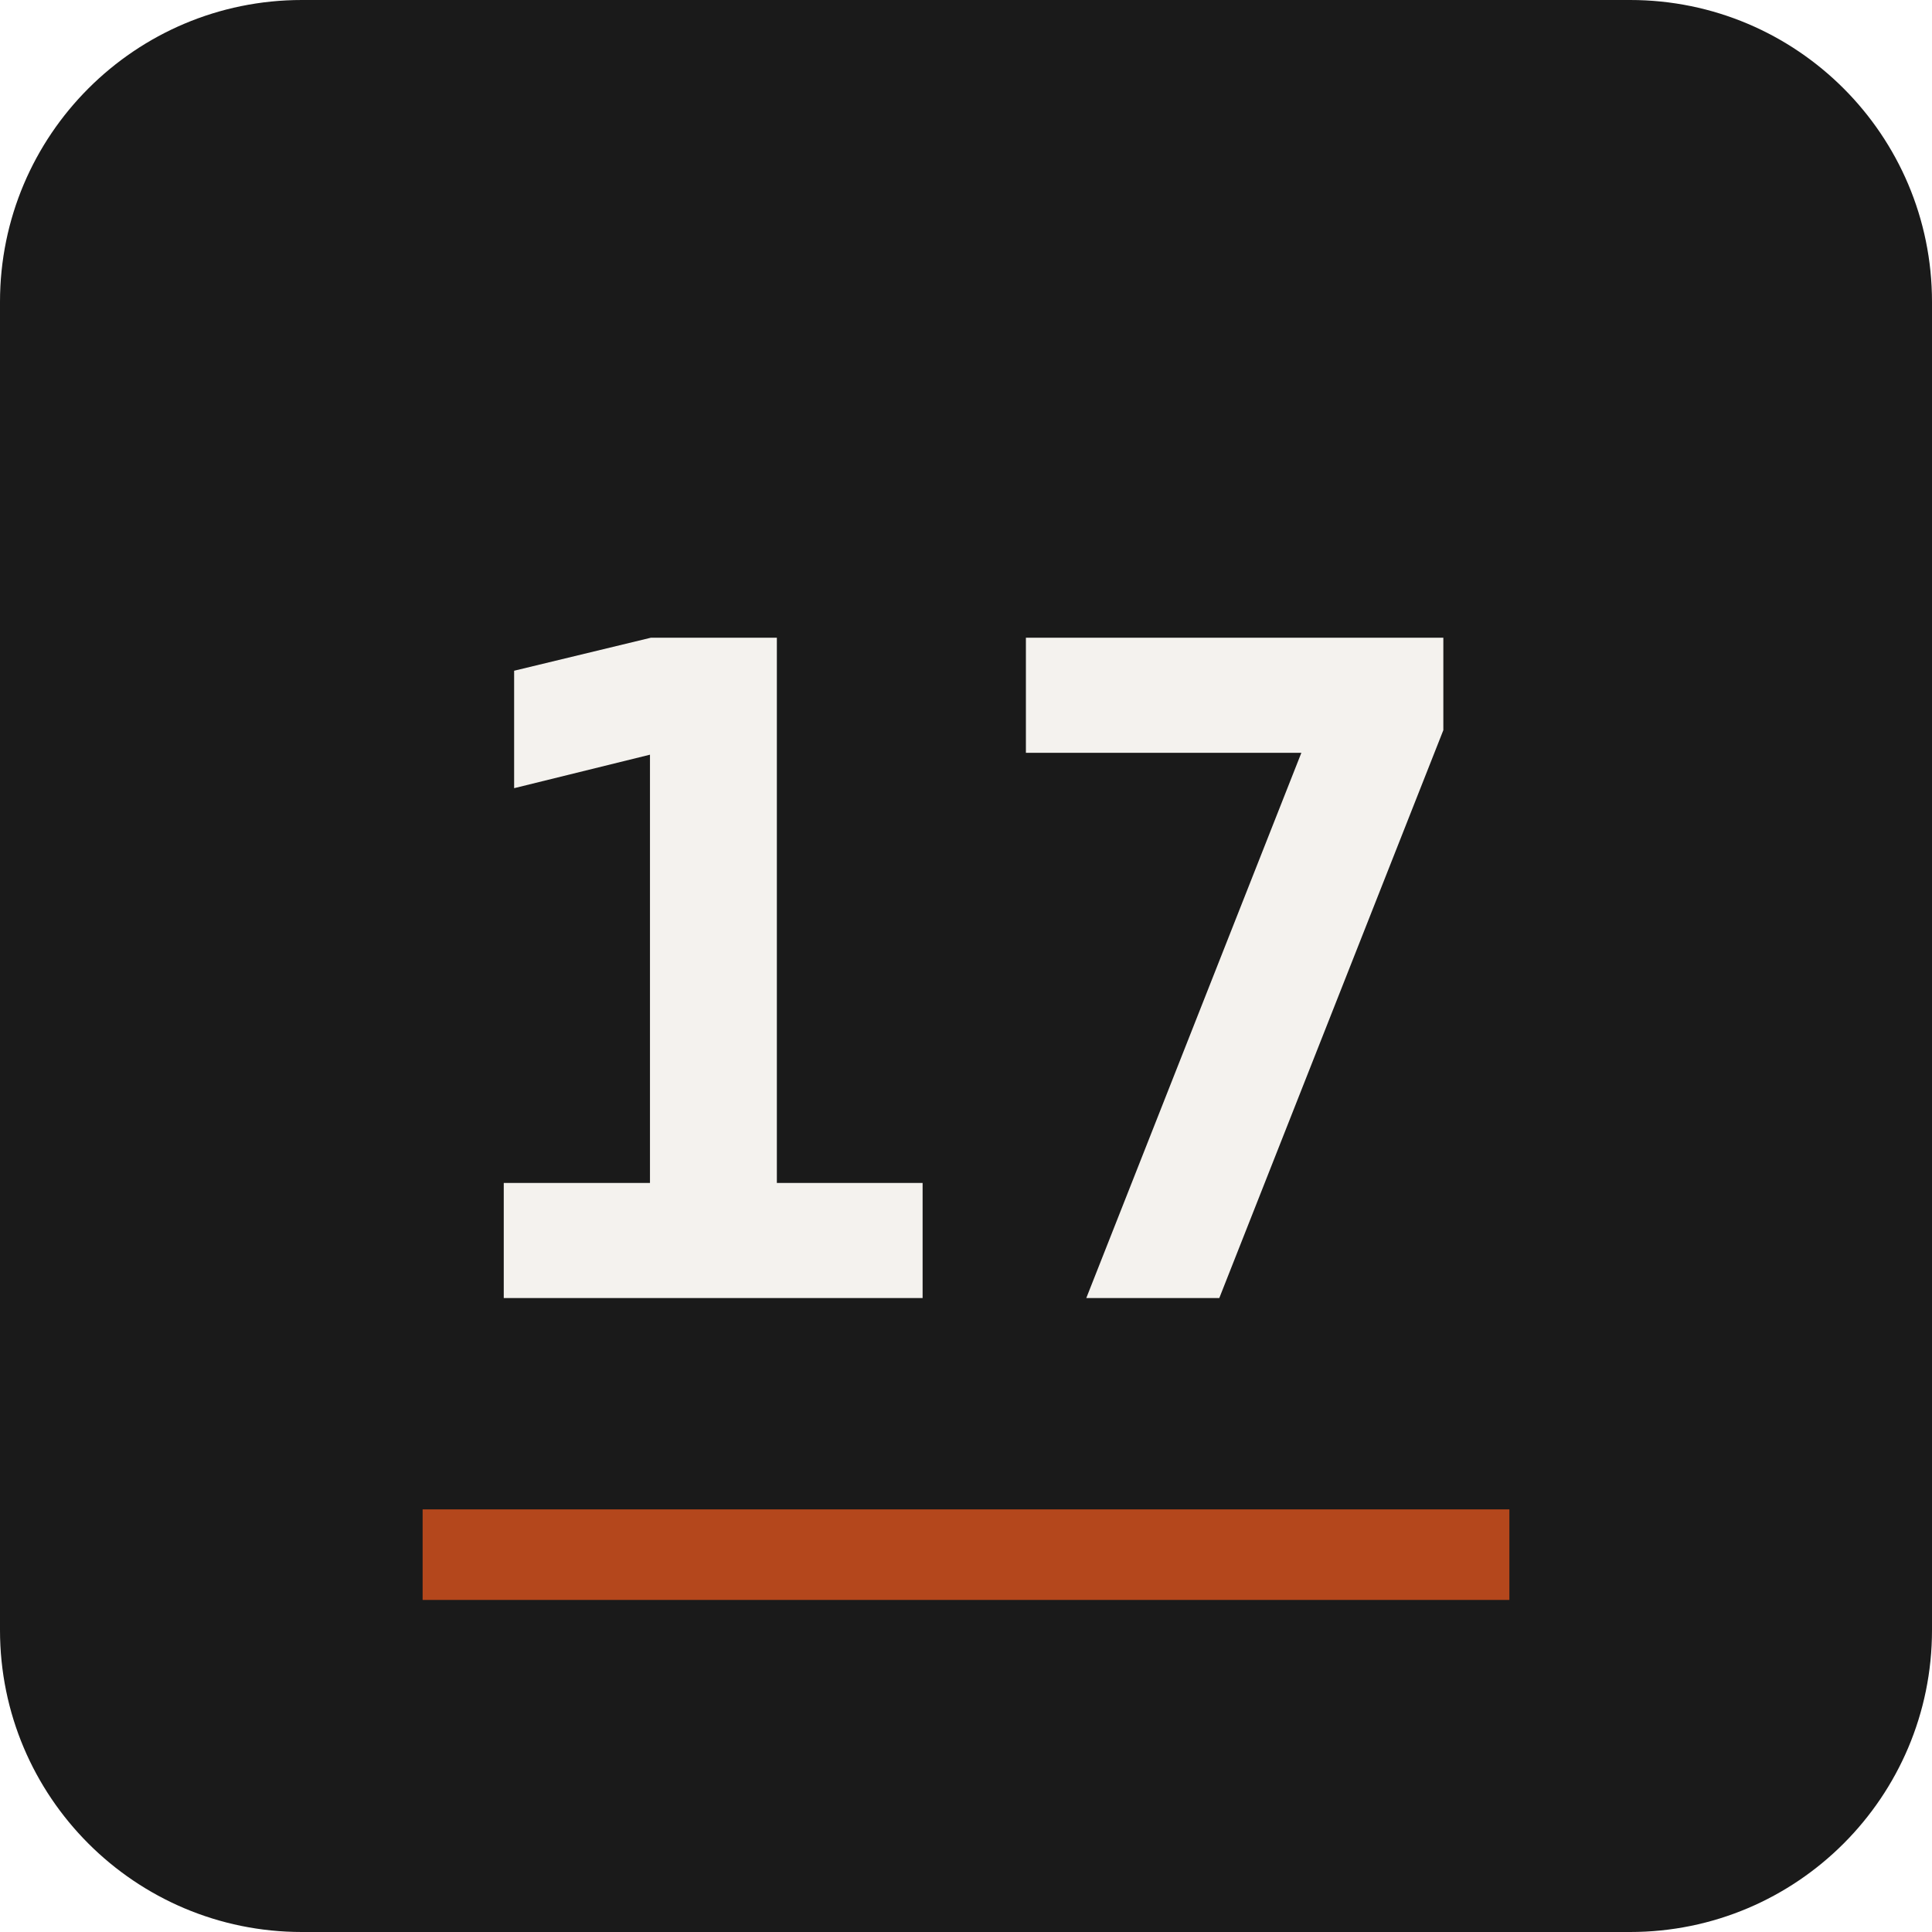
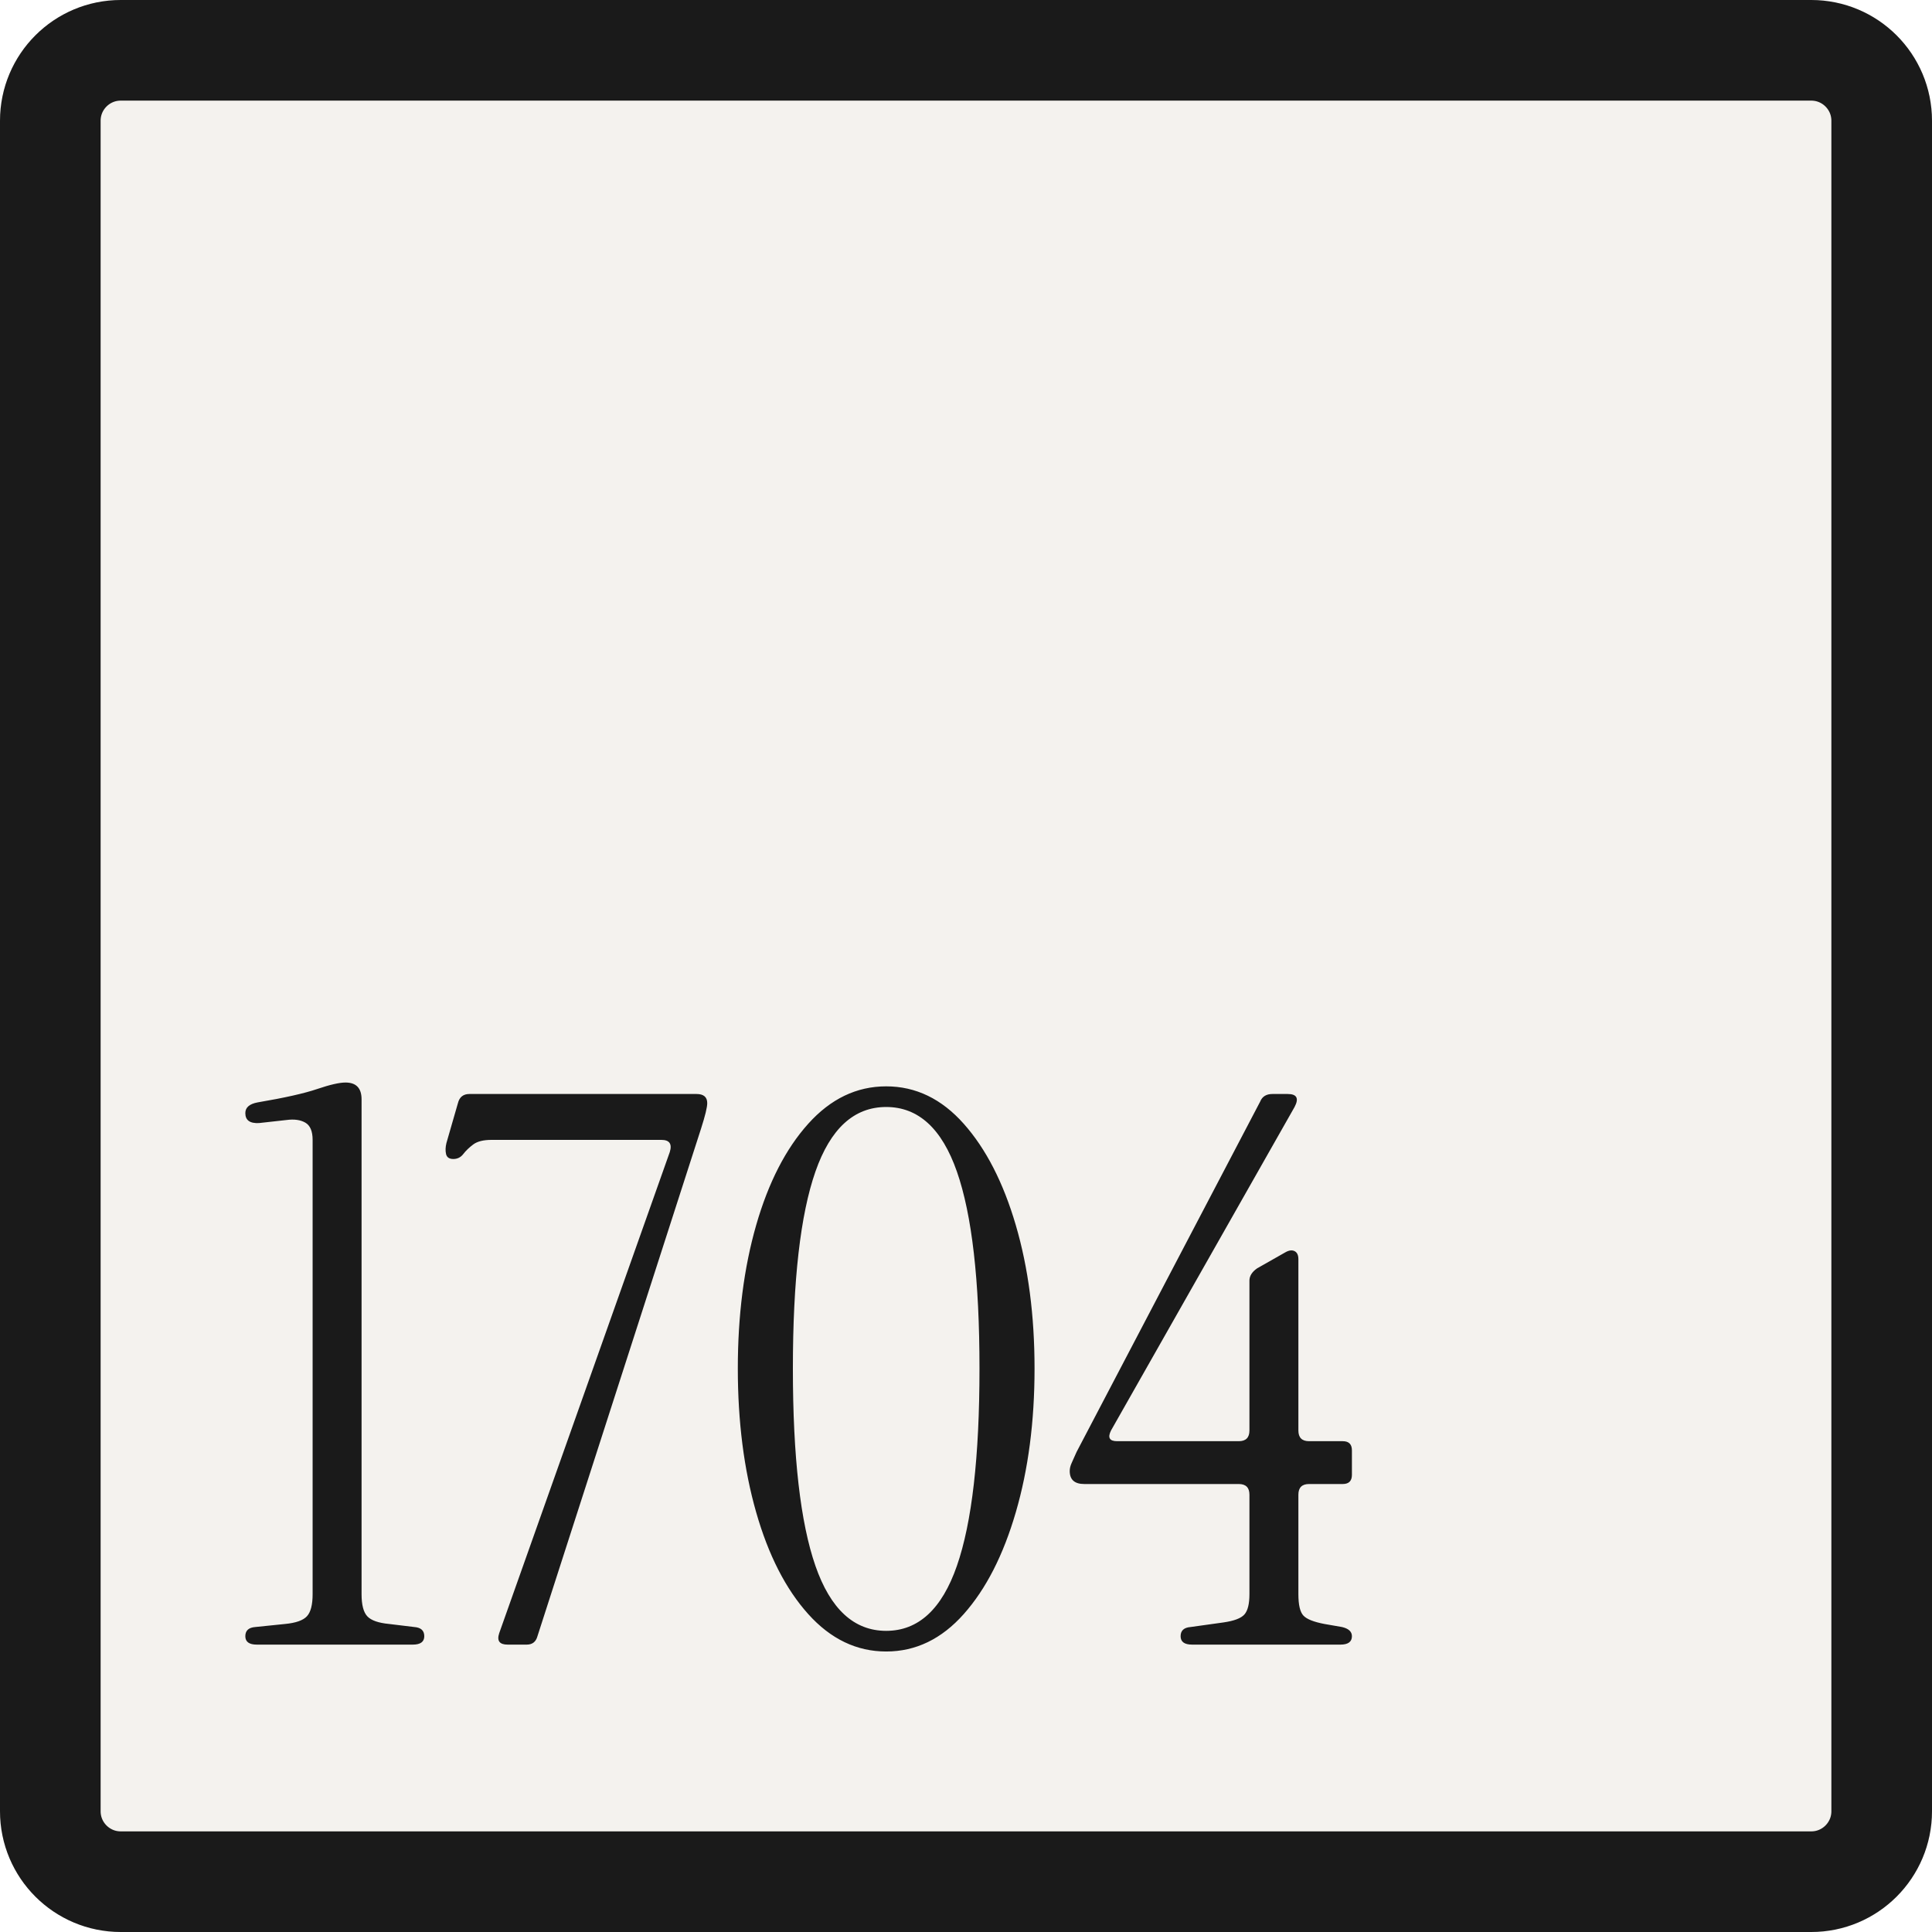
- <svg xmlns="http://www.w3.org/2000/svg" viewBox="0 0 64 64">
-   <rect width="64" height="64" rx="10" fill="#1A1A1A" />
-   <text x="32" y="43" font-family="IBM Plex Mono,Menlo,monospace" font-size="30" font-weight="600" fill="#F4F2EE" text-anchor="middle">17</text>
-   <rect x="14" y="50" width="36" height="3" fill="#B4471C" />
+ <svg xmlns="http://www.w3.org/2000/svg" width="48" height="48" viewBox="0 0 48 48" role="img" aria-label="1704 Audio Labs">
+   <rect width="48" height="48" rx="3" fill="#F4F2EE" />
+   <rect x="1.25" y="1.25" width="45.5" height="45.5" rx="1.75" fill="none" stroke="#1A1A1A" stroke-width="2.5" />
+   <path d="M6.38 40.86Q6.095 40.86 6.095 40.651Q6.095 40.442 6.342 40.423L7.083 40.347Q7.482 40.309 7.624 40.157Q7.767 40.005 7.767 39.606V28.32Q7.767 27.997 7.586 27.892Q7.406 27.788 7.121 27.826L6.437 27.902Q6.095 27.921 6.095 27.655Q6.095 27.446 6.399 27.389Q7.406 27.218 7.881 27.056Q8.356 26.895 8.584 26.895Q8.983 26.895 8.983 27.313V39.606Q8.983 40.005 9.126 40.157Q9.268 40.309 9.667 40.347L10.294 40.423Q10.541 40.442 10.541 40.651Q10.541 40.86 10.256 40.86ZM12.612 40.86Q12.308 40.86 12.403 40.575L16.64 28.624Q16.735 28.32 16.431 28.32H12.213Q11.909 28.32 11.757 28.434Q11.605 28.548 11.51 28.672Q11.415 28.795 11.263 28.795Q11.111 28.795 11.082 28.672Q11.054 28.548 11.092 28.396L11.377 27.408Q11.434 27.18 11.662 27.18H17.305Q17.571 27.18 17.571 27.408Q17.571 27.56 17.419 28.035L13.353 40.651Q13.296 40.86 13.087 40.86ZM22.017 41.031Q20.915 41.031 20.079 40.1Q19.243 39.169 18.787 37.573Q18.331 35.977 18.331 34.001Q18.331 32.025 18.787 30.438Q19.243 28.852 20.079 27.921Q20.915 26.99 22.017 26.99Q23.119 26.99 23.945 27.921Q24.772 28.852 25.237 30.438Q25.703 32.025 25.703 34.001Q25.703 35.977 25.237 37.573Q24.772 39.169 23.945 40.1Q23.119 41.031 22.017 41.031ZM22.017 40.518Q23.214 40.518 23.774 38.903Q24.335 37.288 24.335 34.001Q24.335 30.714 23.774 29.108Q23.214 27.503 22.017 27.503Q20.82 27.503 20.259 29.108Q19.699 30.714 19.699 34.001Q19.699 37.288 20.259 38.903Q20.82 40.518 22.017 40.518ZM29.617 40.86Q29.332 40.86 29.332 40.651Q29.332 40.442 29.579 40.423L30.396 40.309Q30.795 40.252 30.919 40.109Q31.042 39.967 31.042 39.606V37.136Q31.042 36.87 30.776 36.87H26.938Q26.577 36.87 26.577 36.547Q26.577 36.452 26.625 36.347Q26.672 36.243 26.748 36.072L31.308 27.37Q31.384 27.18 31.612 27.18H31.992Q32.334 27.18 32.163 27.503L27.603 35.54Q27.47 35.806 27.755 35.806H30.776Q31.042 35.806 31.042 35.54V31.816Q31.042 31.645 31.232 31.512L31.935 31.113Q32.068 31.037 32.163 31.084Q32.258 31.132 32.258 31.284V35.54Q32.258 35.806 32.524 35.806H33.36Q33.588 35.806 33.588 36.034V36.642Q33.588 36.87 33.36 36.87H32.524Q32.258 36.87 32.258 37.136V39.606Q32.258 40.005 32.382 40.138Q32.505 40.271 32.904 40.347L33.341 40.423Q33.588 40.48 33.588 40.651Q33.588 40.86 33.303 40.86Z" fill="#1A1A1A" />
</svg>
